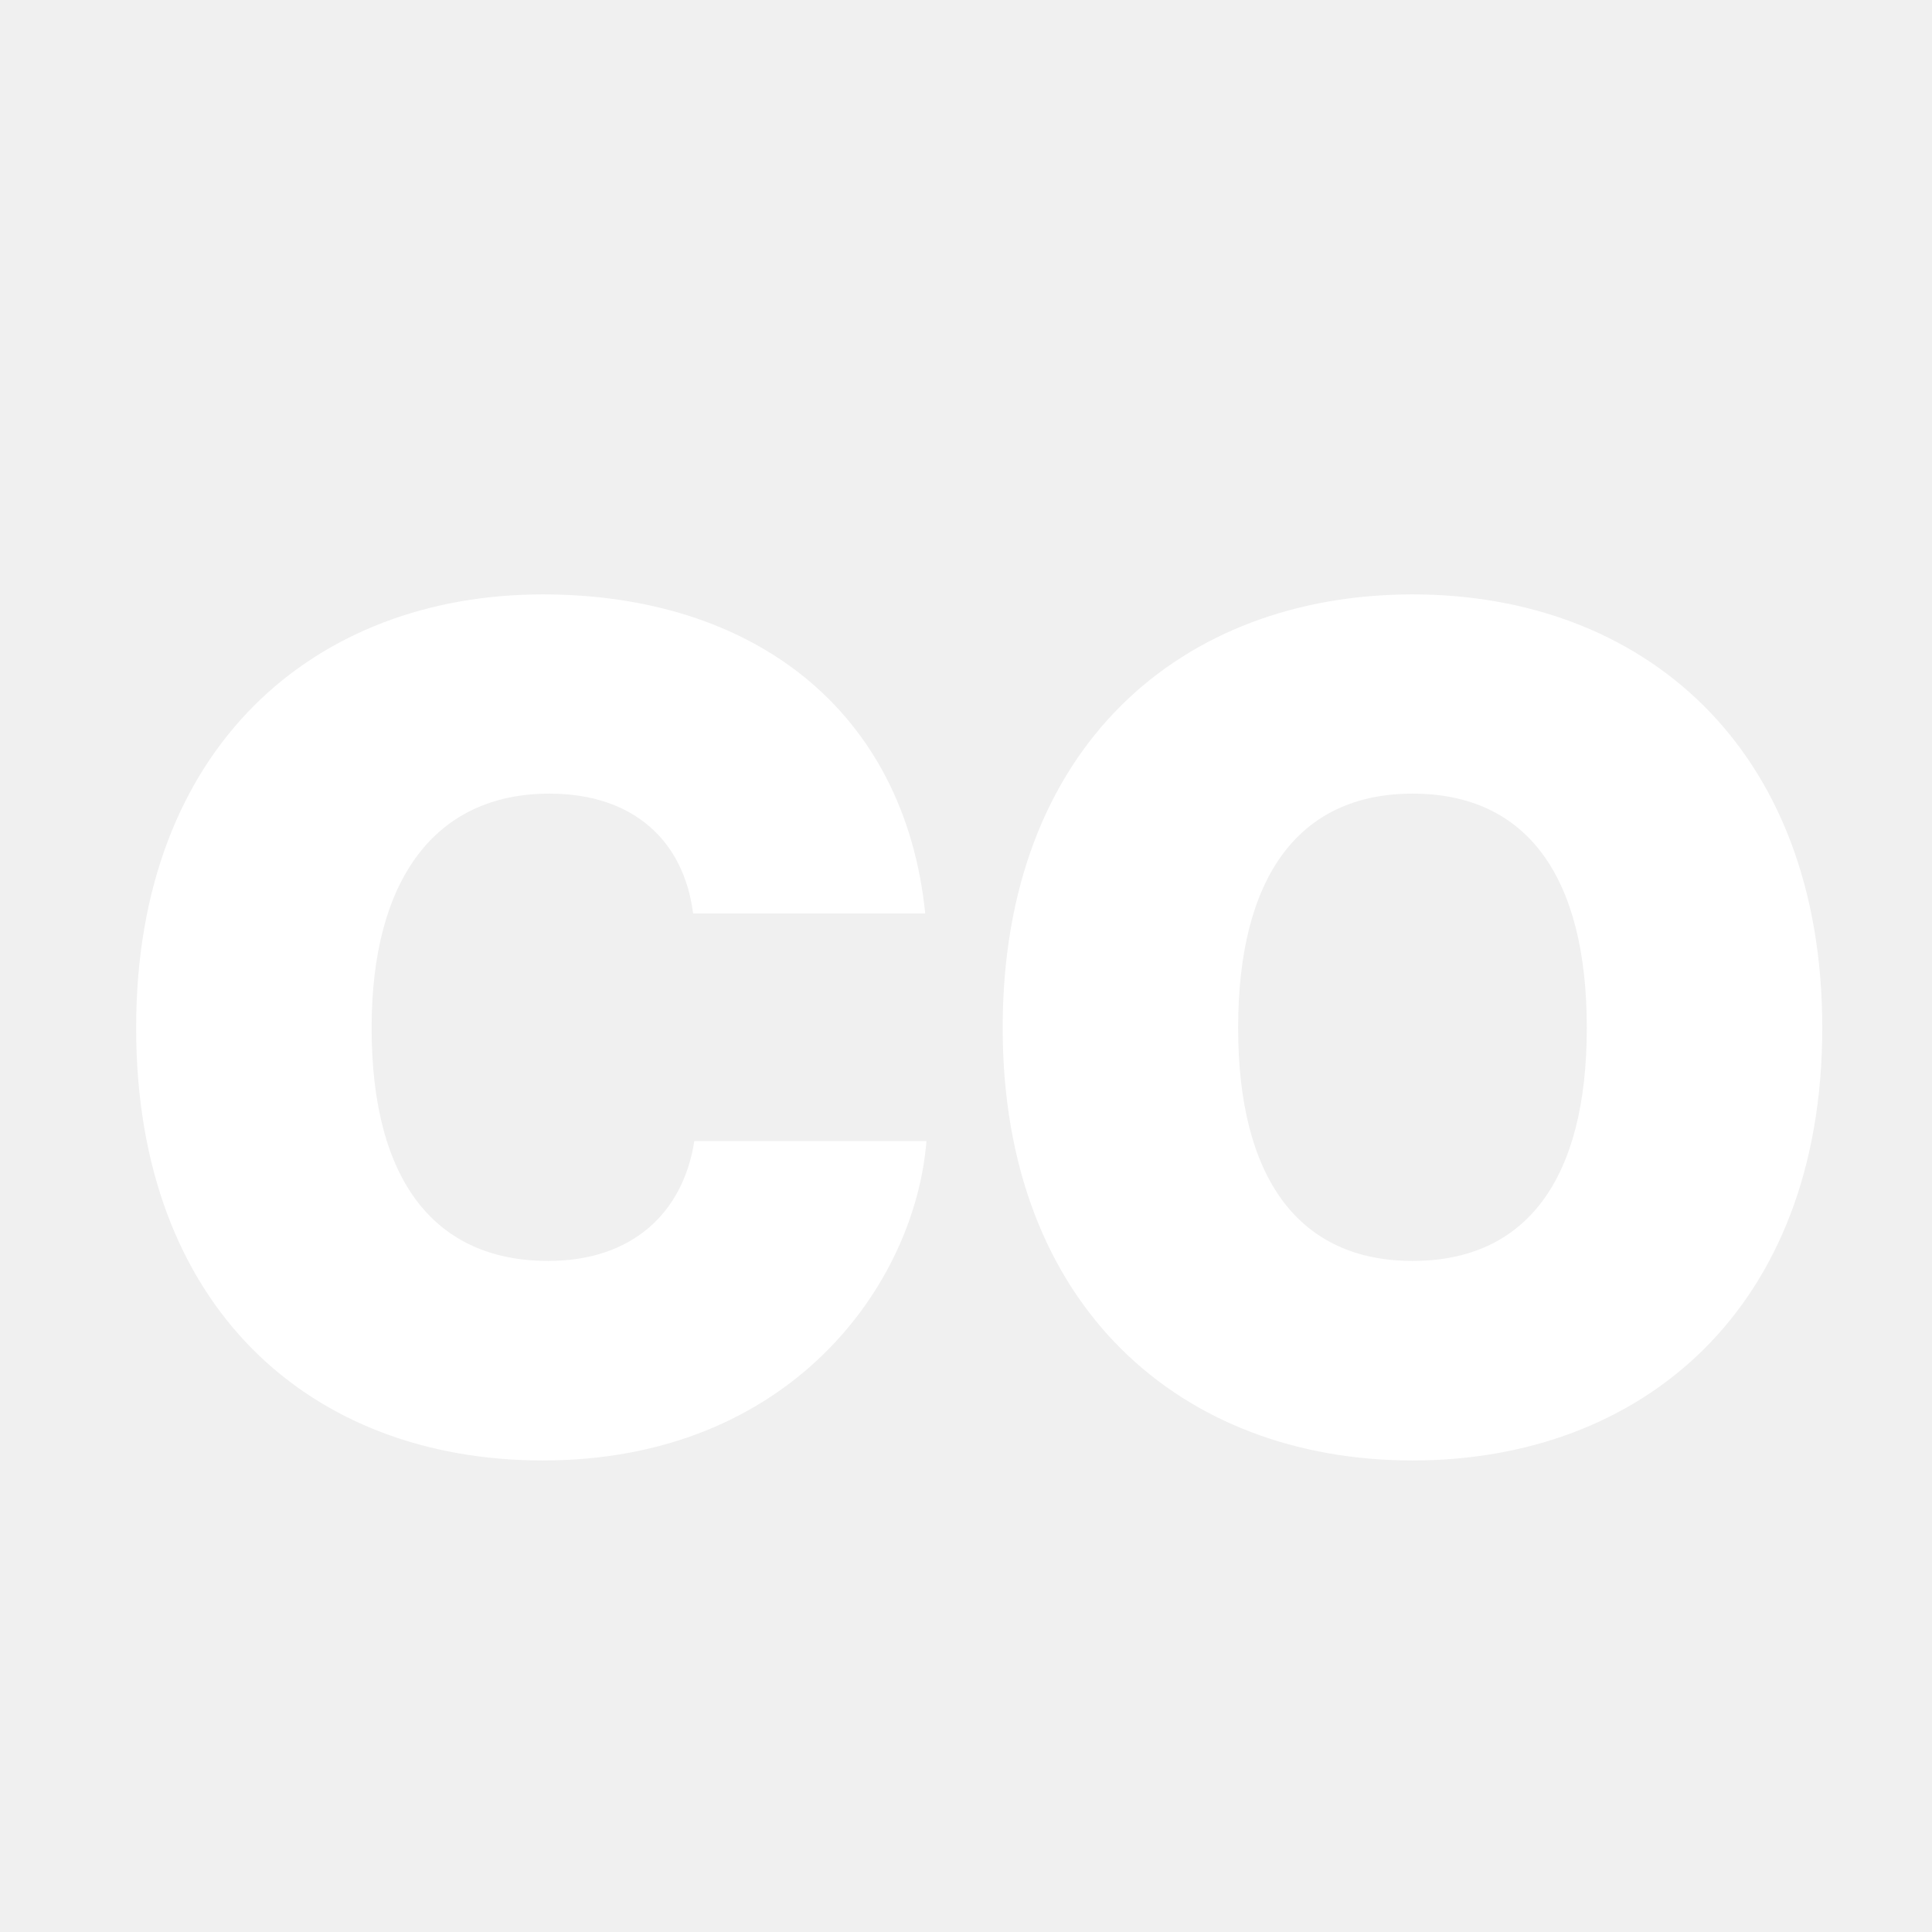
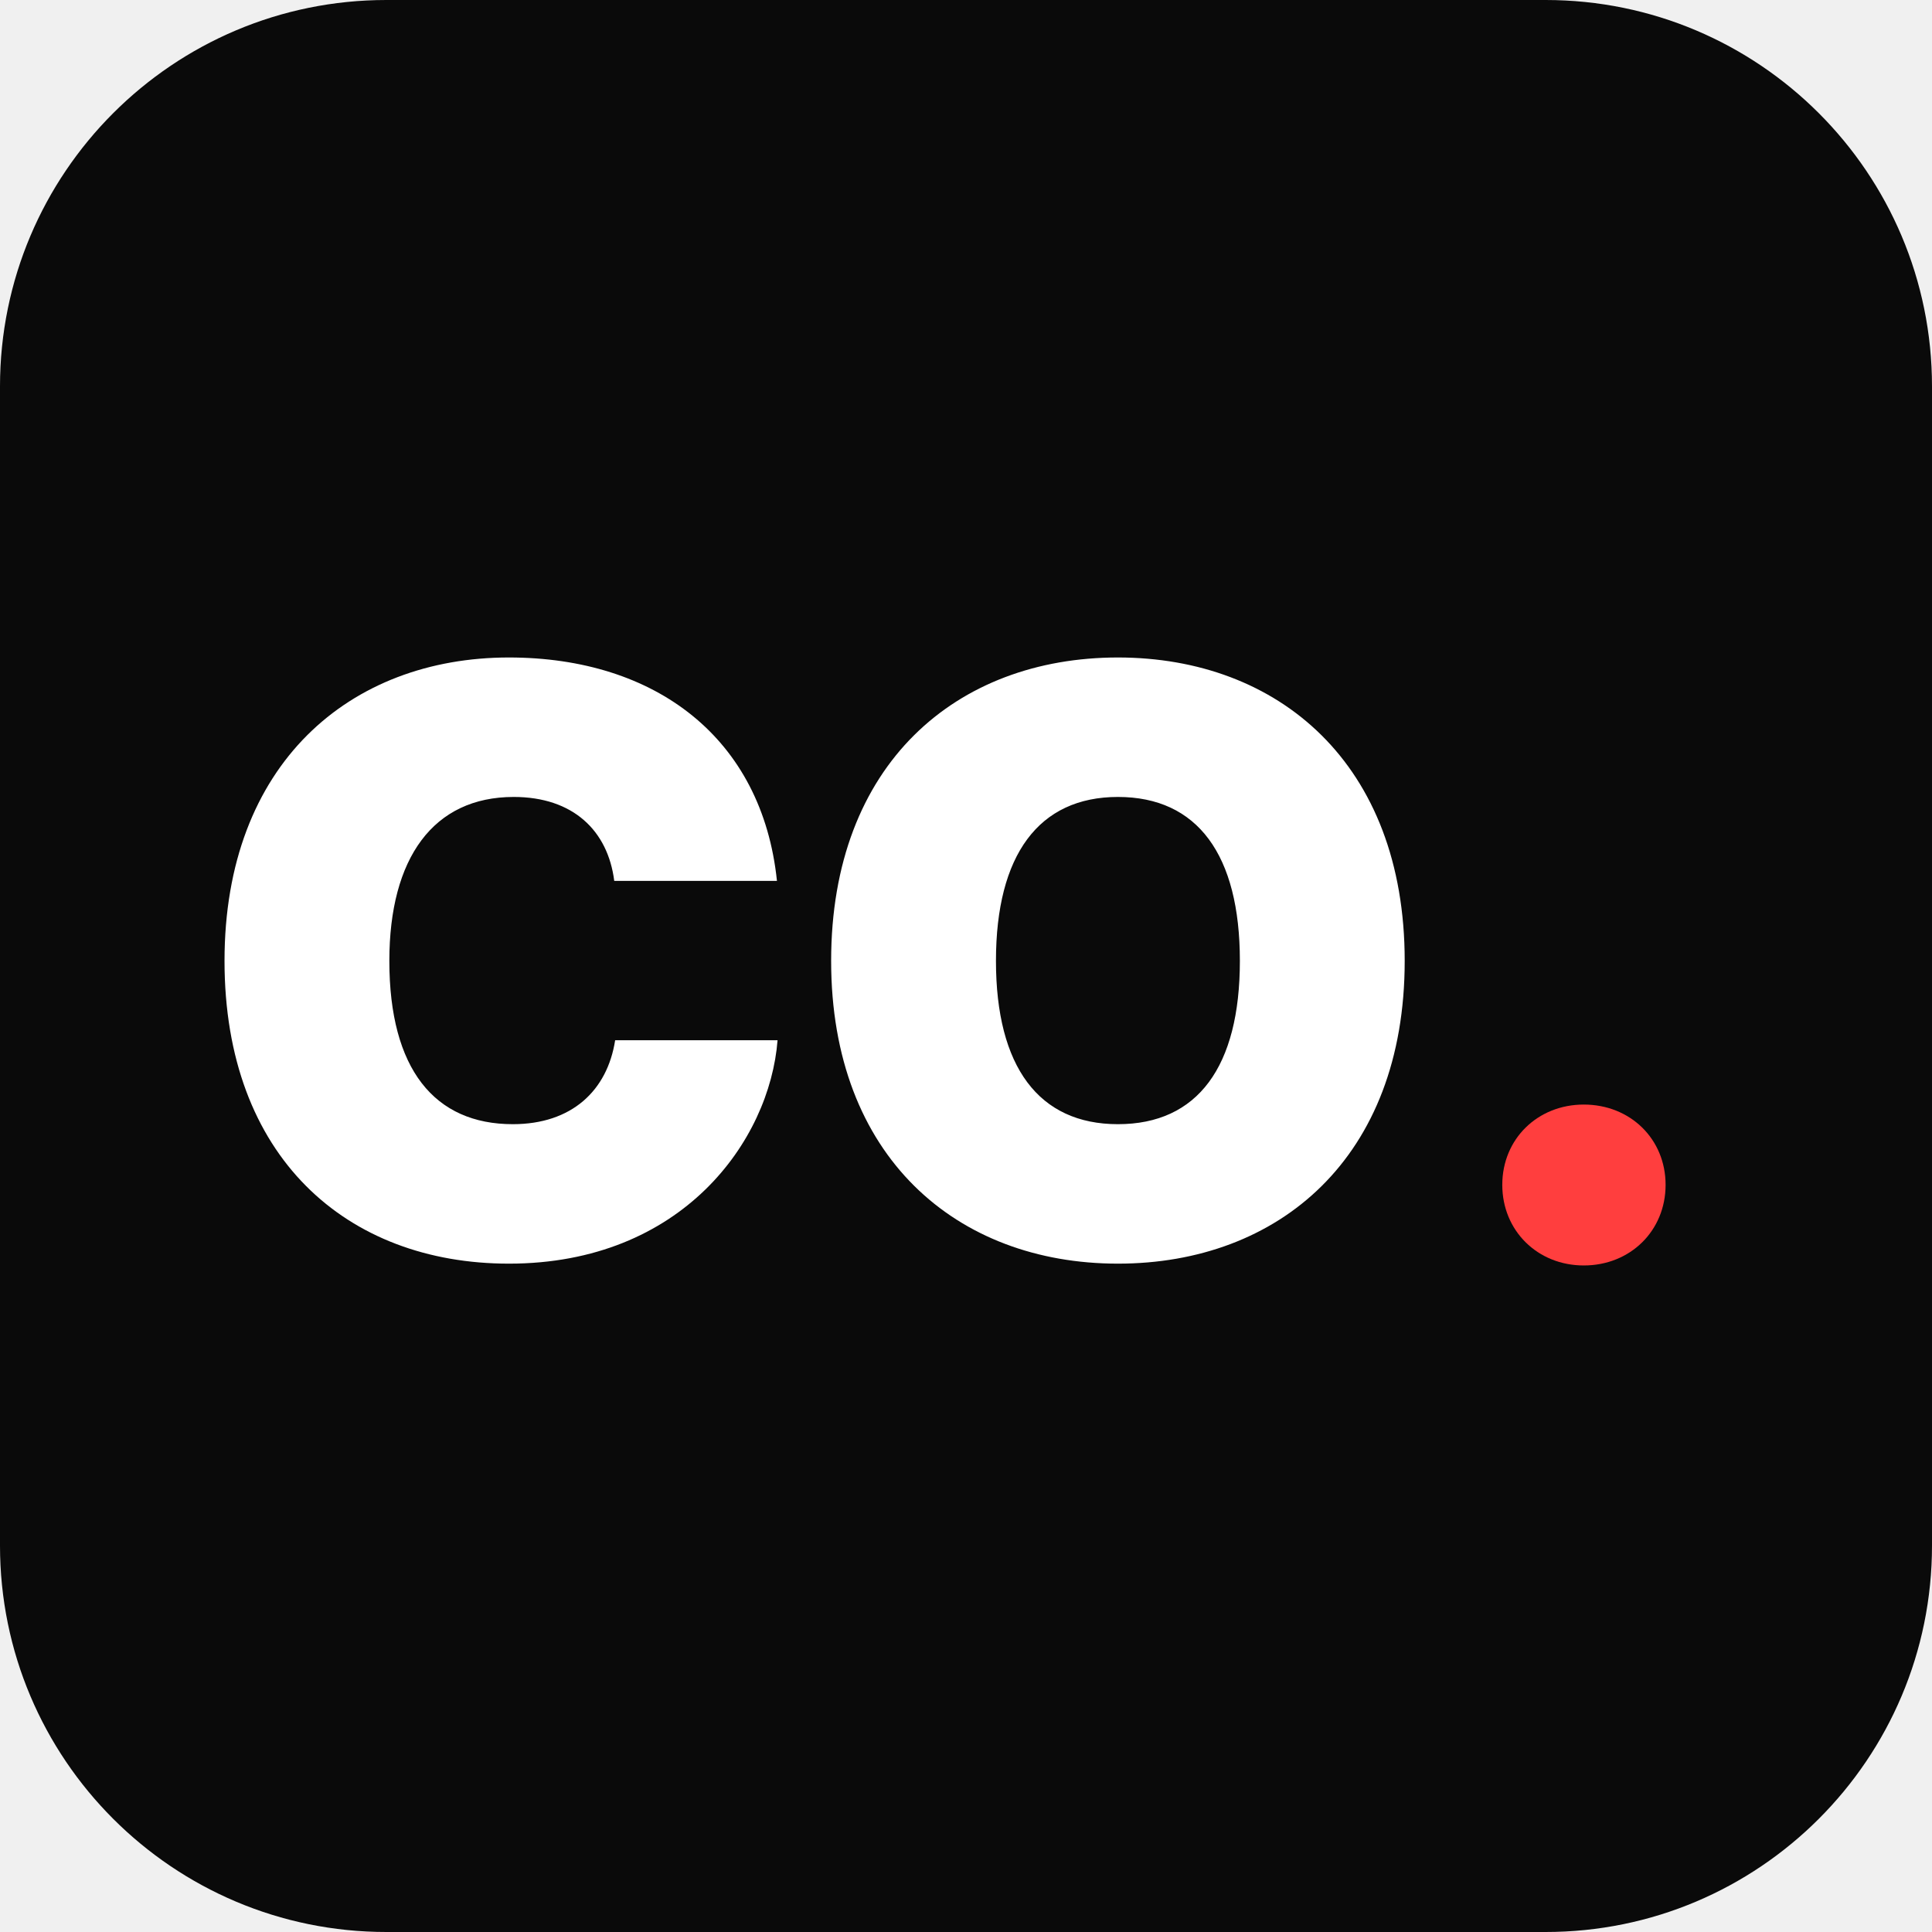
<svg xmlns="http://www.w3.org/2000/svg" viewBox="0 0 100 100">
-   <text x="5" y="75" style="font-family: 'Inter', sans-serif; font-weight: 900; font-size: 60px; fill: white;">
-     CO<tspan style="fill: #ff3e3e;">.</tspan>
+   <rect width="100" height="100" rx="20" fill="#0a0a0a" />
+   <text x="50" y="65" text-anchor="middle" style="font-family: 'Inter', Arial, sans-serif; font-weight: 900; font-size: 42px; fill: white;">
+     CO<tspan fill="#ff3e3e">.</tspan>
  </text>
</svg>
